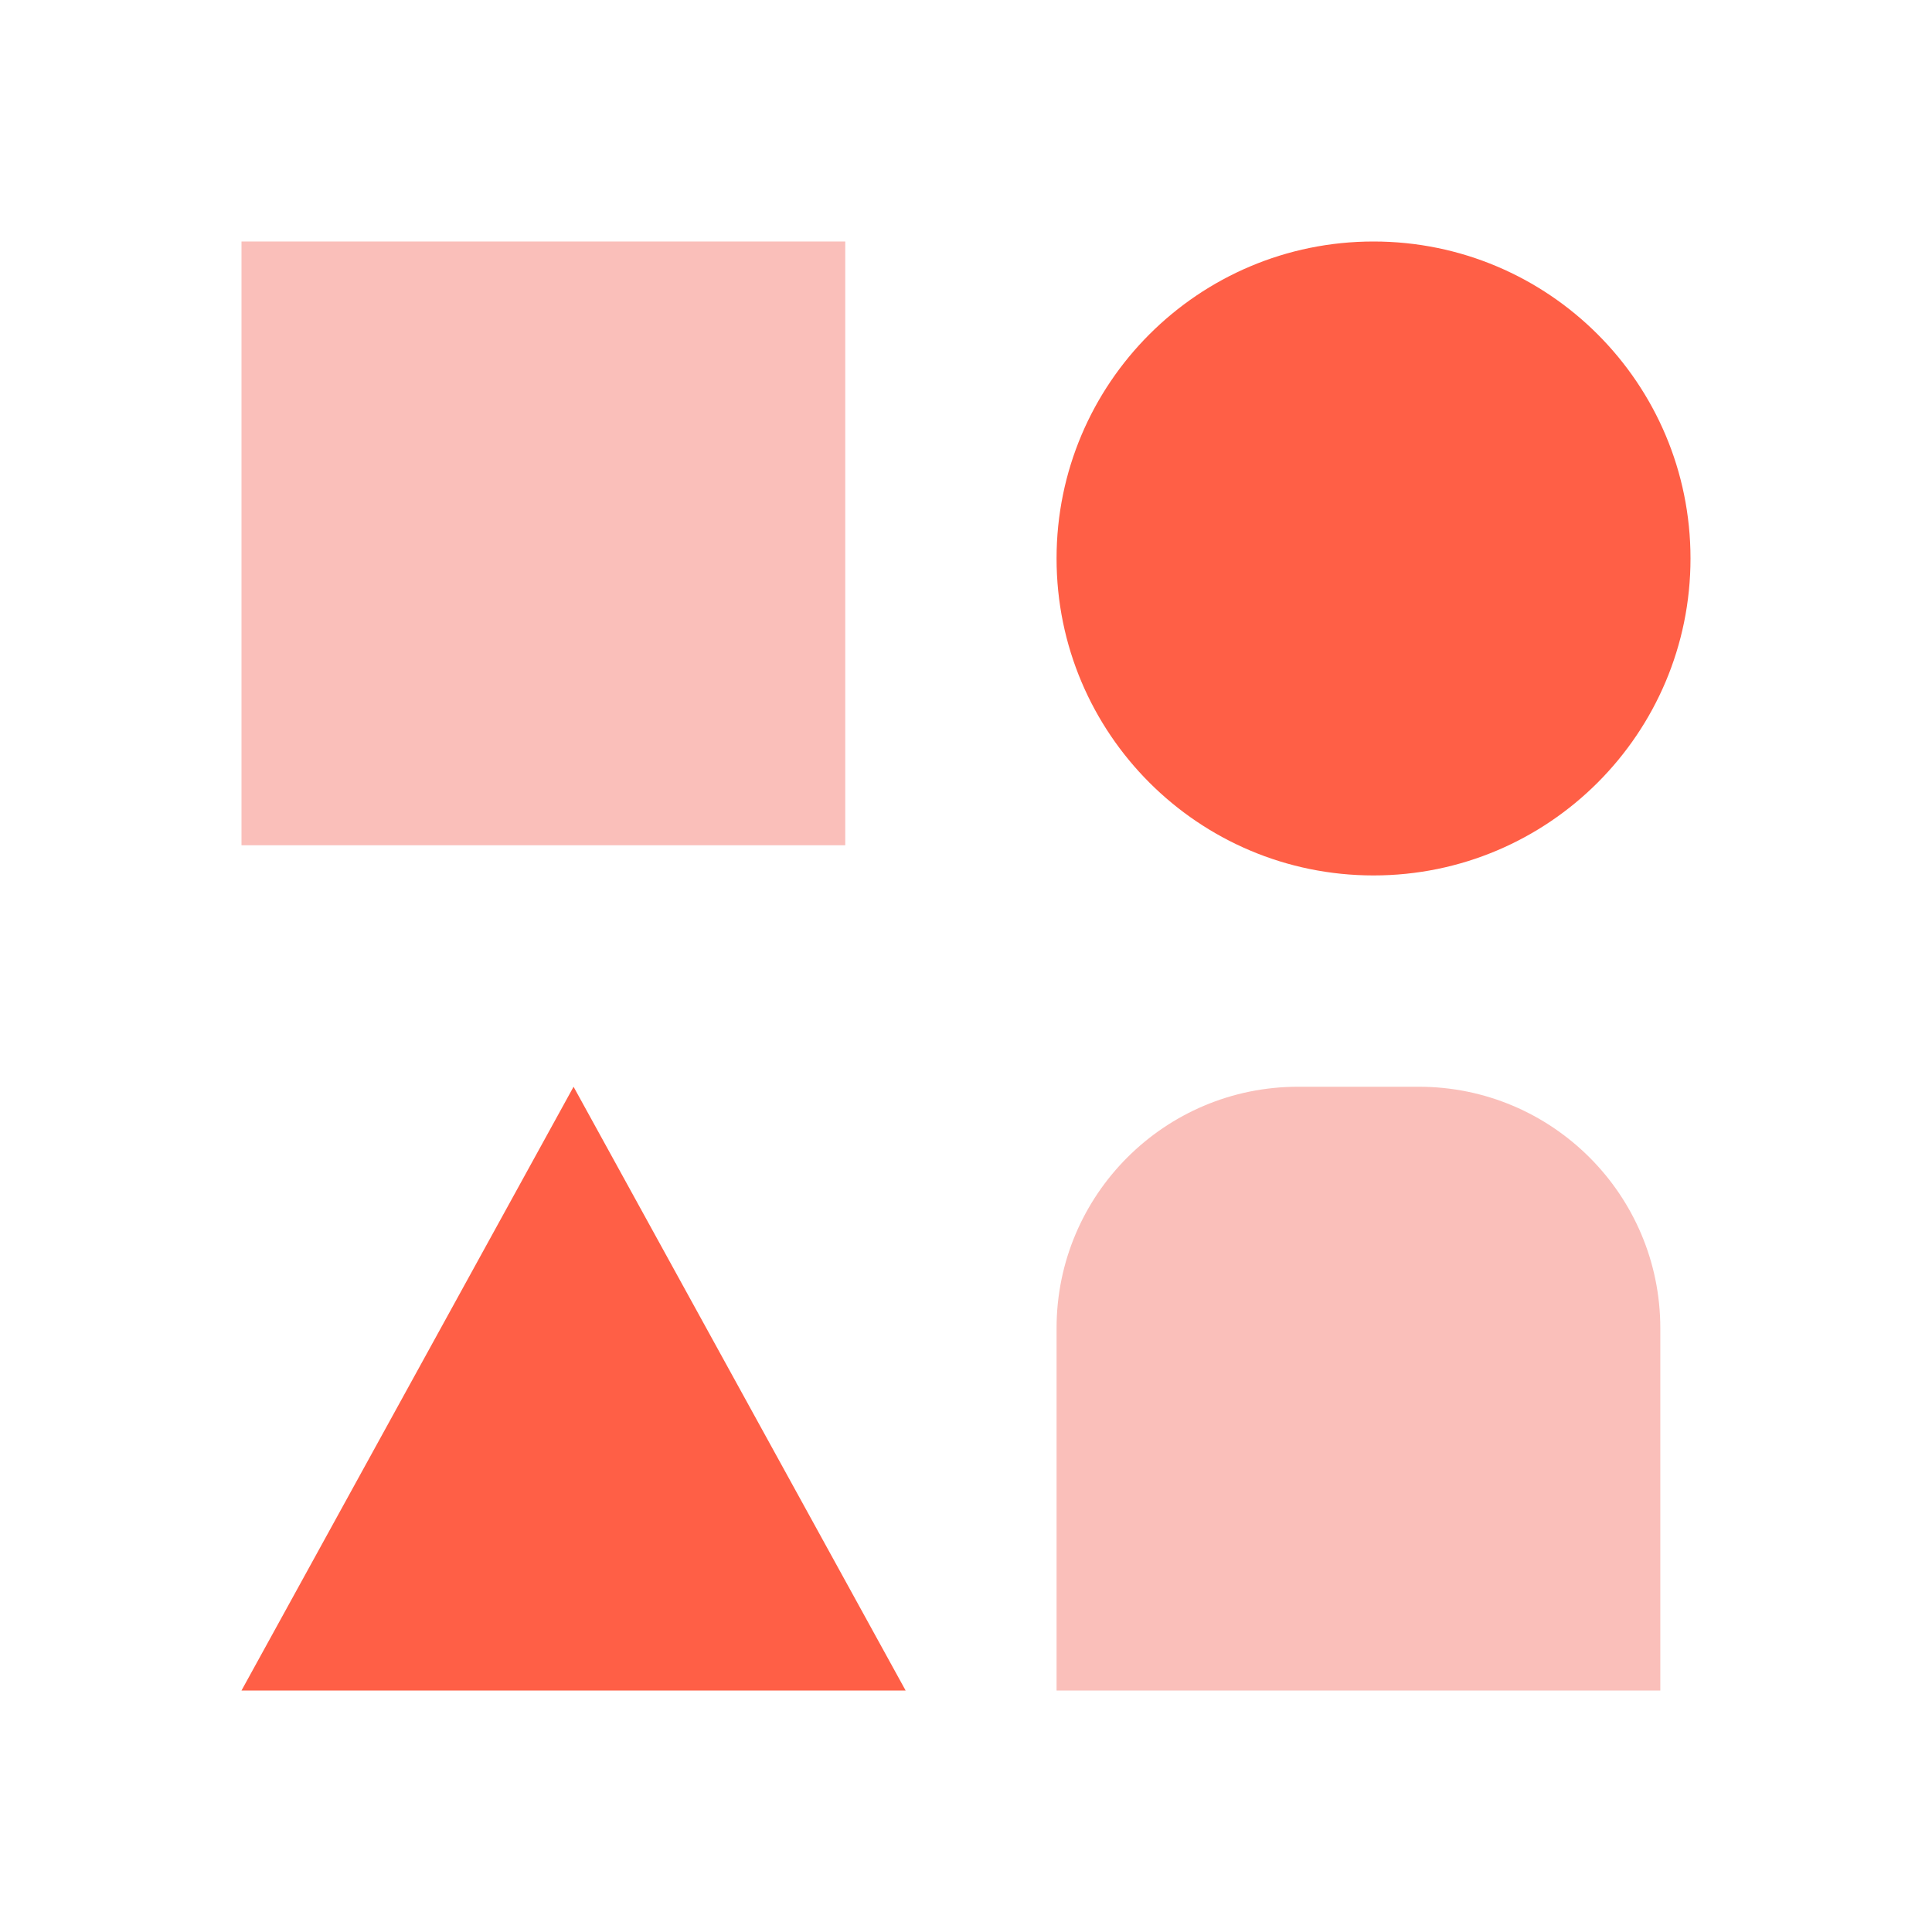
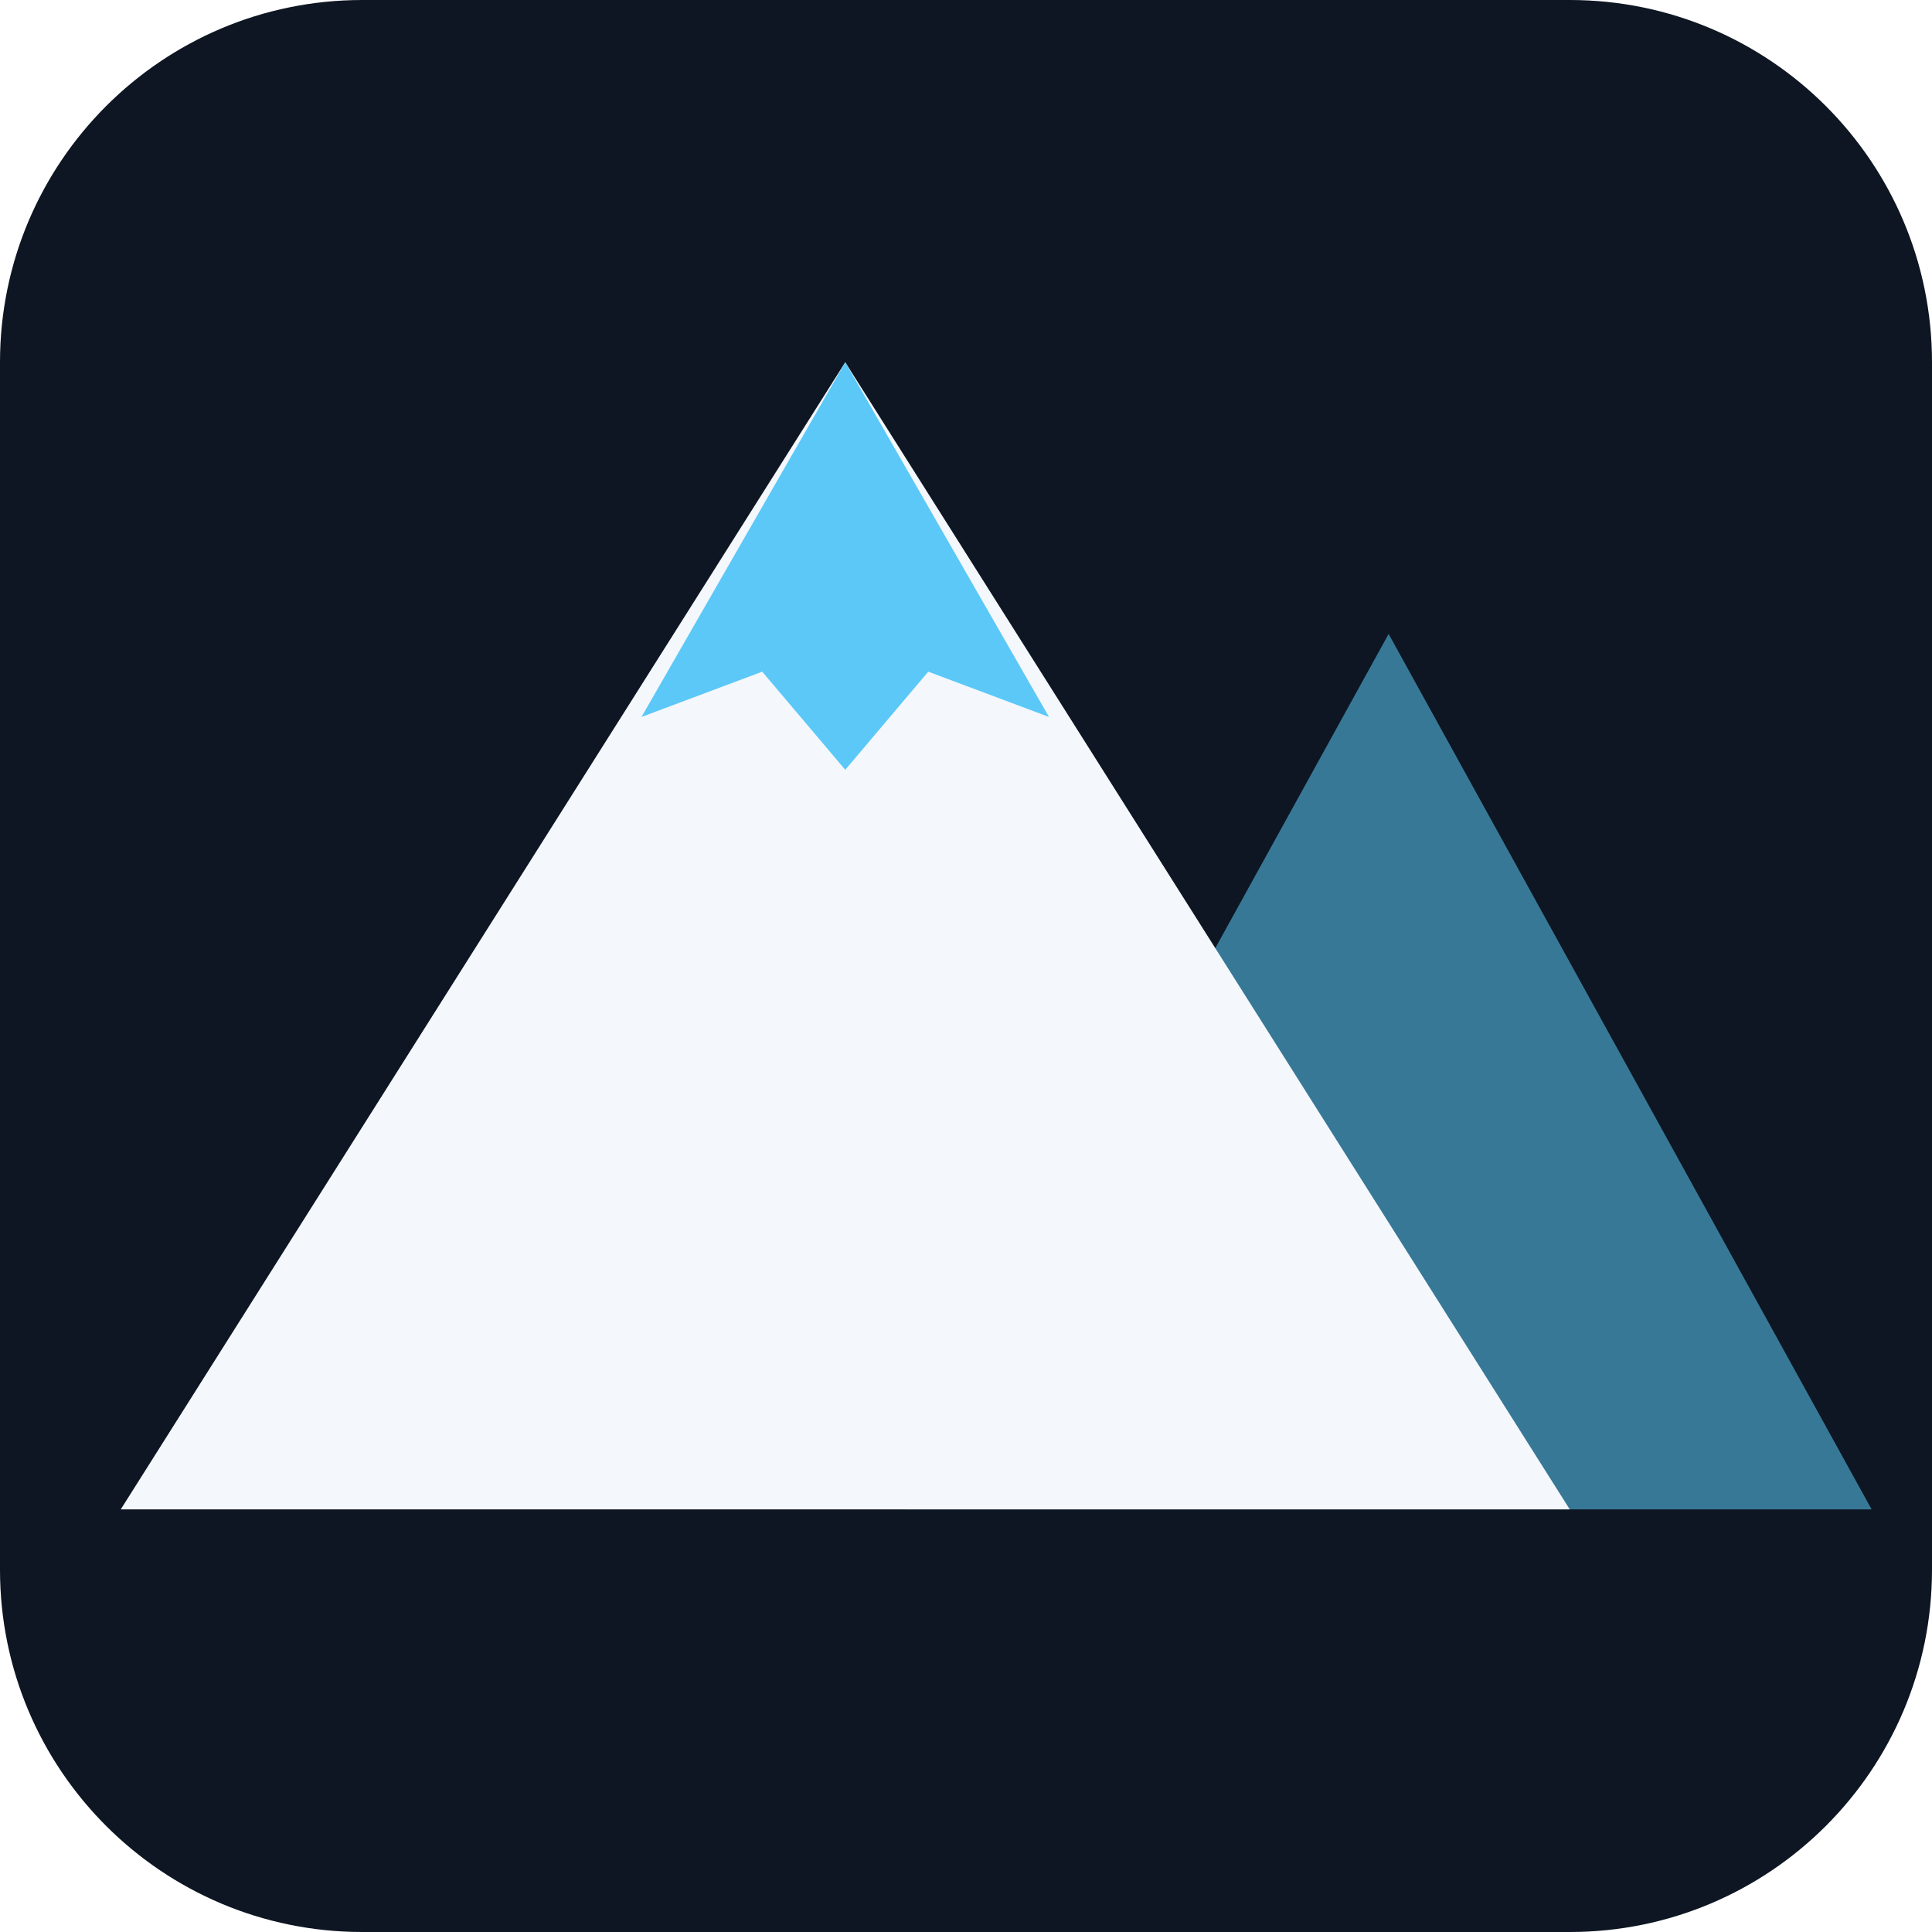
<svg xmlns="http://www.w3.org/2000/svg" width="512" height="512" viewBox="0 0 512 512" fill="none">
-   <path d="M64 64H224V224H64V64Z" fill="#FABFBA" />
-   <path d="M440 448L280 448L280 352C280 316.654 308.654 288 344 288L376 288C411.346 288 440 316.654 440 352L440 448Z" fill="#FABFBA" />
-   <path d="M152 288L240 448H64L152 288Z" fill="#FF5F46" />
-   <path d="M280 148C280 101.608 317.608 64 364 64V64C410.392 64 448 101.608 448 148V148C448 194.392 410.392 232 364 232V232C317.608 232 280 194.392 280 148V148Z" fill="#FF5F46" />
+   <rect width="512" height="512" rx="96" fill="#0D1622" />
+   <path d="M368 168L496 400H240L368 168Z" fill="#5BC8F8" opacity="0.55" />
+   <path d="M224 96L416 400H32L224 96Z" fill="#F4F7FB" />
+   <path d="M224 96L278 190L246 178L224 204L202 178L170 190L224 96Z" fill="#5BC8F8" />
</svg>
